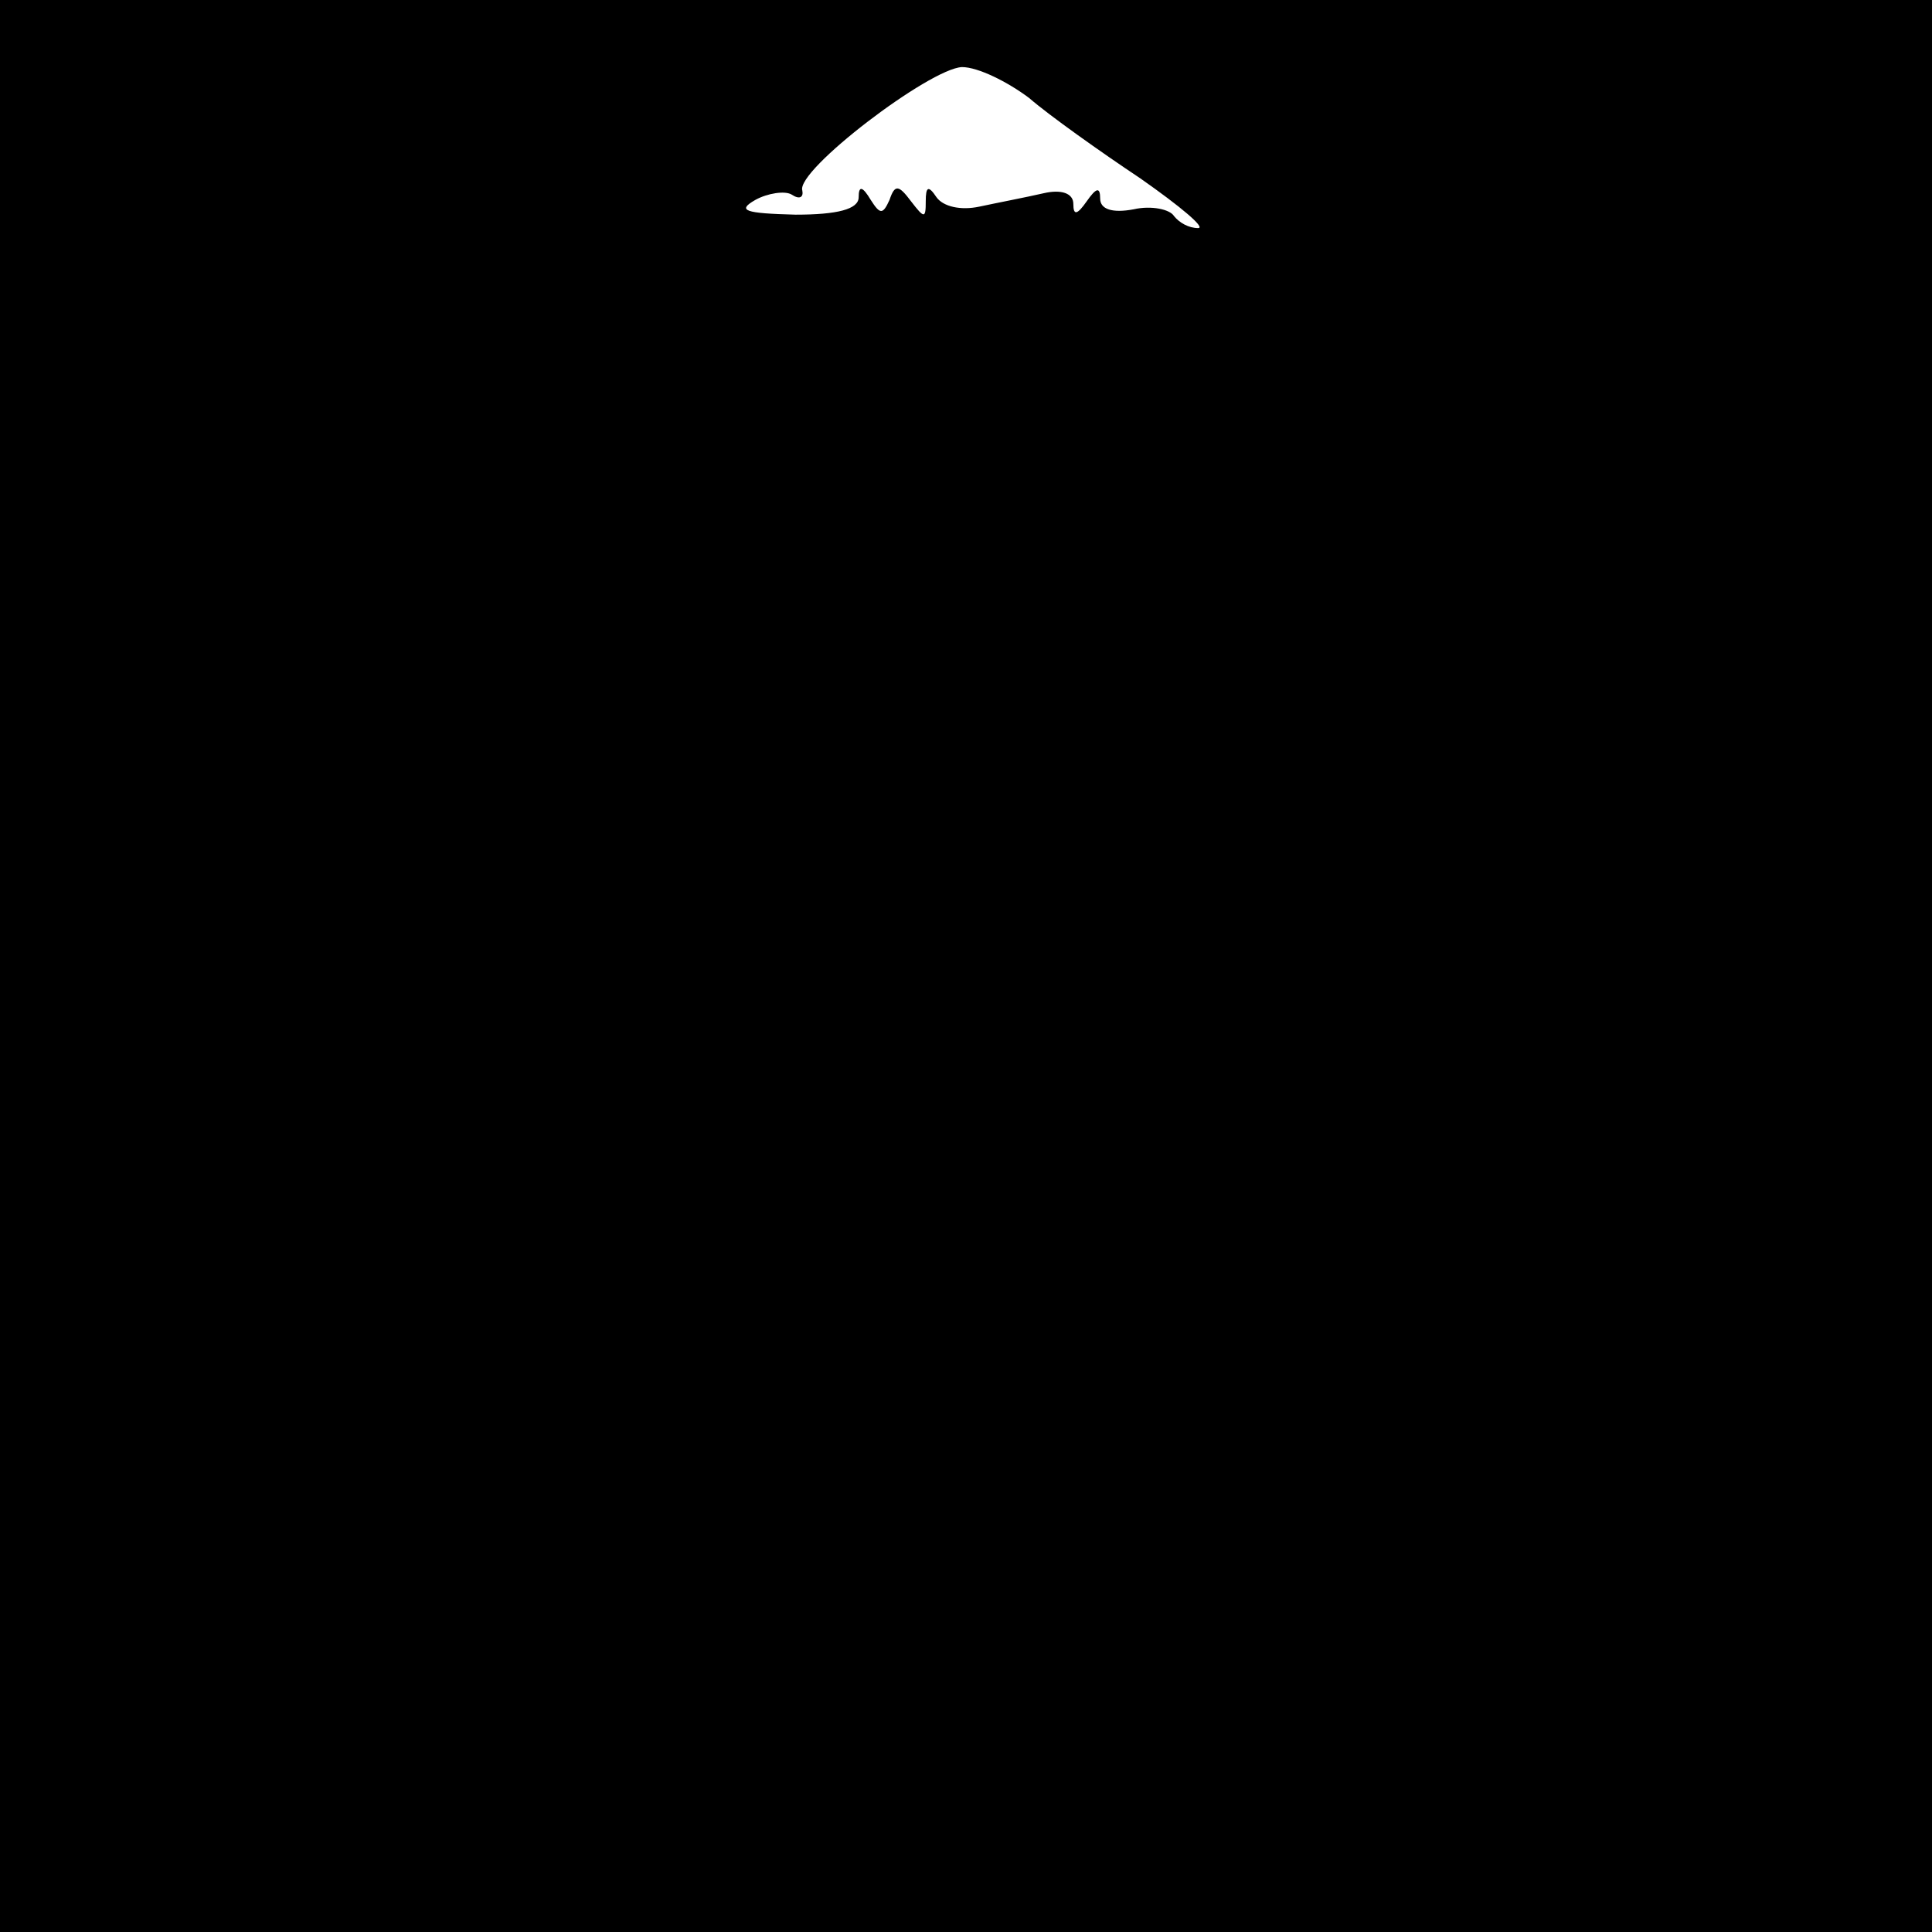
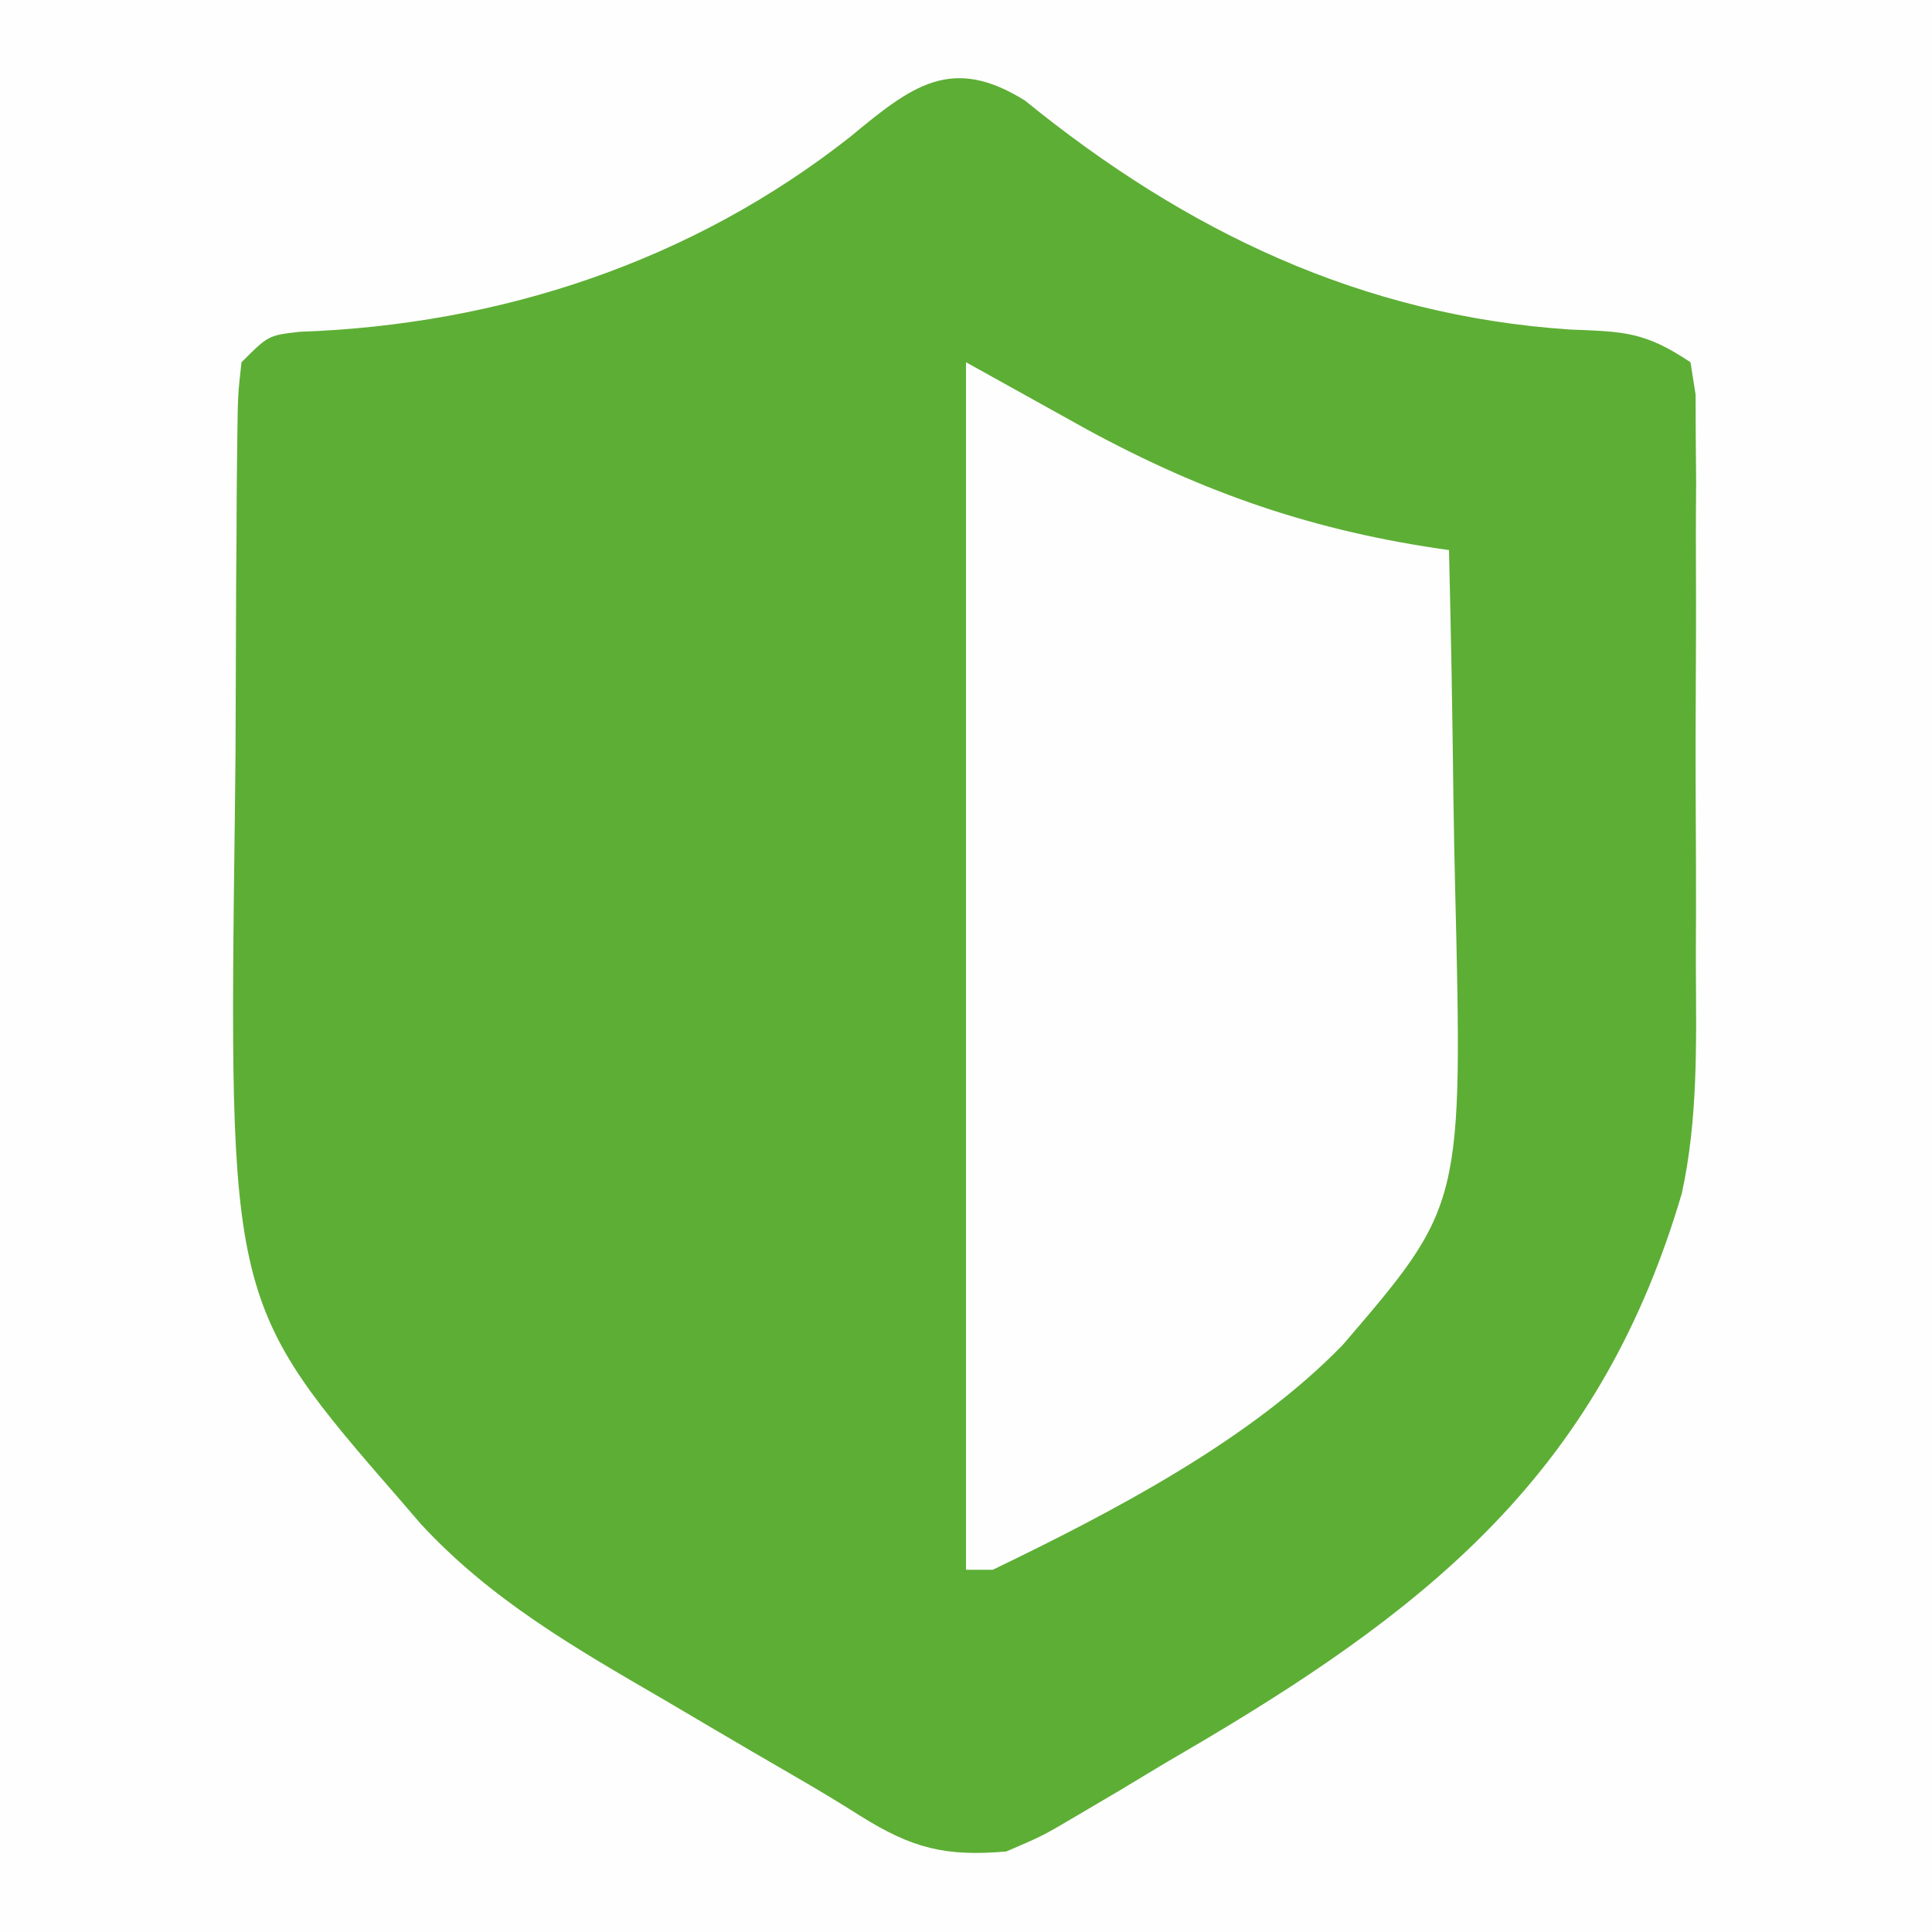
- <svg xmlns="http://www.w3.org/2000/svg" version="1.0" width="144pt" height="144pt" viewBox="0 0 144 144" preserveAspectRatio="xMidYMid meet">
-   <g transform="translate(0,144) scale(0.1,-0.1)" fill="#000000" stroke="none">
-     <path d="M0 720 l0 -720 720 0 720 0 0 720 0 720 -720 0 -720 0 0 -720z m767 647 c15 -13 53 -40 83 -60 30 -21 49 -37 43 -37 -7 0 -14 4 -18 9 -3 5 -17 8 -30 5 -16 -3 -25 0 -25 8 0 9 -3 8 -10 -2 -7 -10 -10 -11 -10 -2 0 8 -9 11 -22 8 -13 -3 -34 -7 -48 -10 -14 -3 -27 0 -32 7 -6 9 -8 8 -8 -3 0 -13 -1 -13 -11 0 -9 12 -12 13 -16 1 -5 -11 -7 -11 -14 0 -6 10 -9 11 -9 2 0 -9 -16 -13 -47 -13 -38 1 -44 3 -30 11 9 5 22 7 27 4 6 -4 9 -2 8 3 -5 15 95 91 119 92 12 0 34 -11 50 -23z" />
-   </g>
+ <svg xmlns="http://www.w3.org/2000/svg" width="144" height="144" version="1.1">
+   <path transform="translate(0)" d="m0 0h144v144h-144v-144z" fill="#5DAE35" />
+   <path transform="translate(0)" d="m0 0h144v144h-144v-144zm63.38 10.19c-11.78 9.29-26.08 14.02-41.05 14.54-2.33 0.27-2.33 0.27-4.33 2.27-0.27 2.42-0.27 2.42-0.31 5.5-0.01 1.15-0.03 2.3-0.04 3.49-0.01 1.25-0.02 2.51-0.02 3.8-0.01 1.3-0.02 2.59-0.03 3.92l-0.03 8.25c0 2.8-0.02 5.59-0.06 8.38-0.47 36.76-0.47 36.76 12.49 51.66 0.44 0.52 0.89 1.03 1.35 1.57 5.23 5.67 11.52 9.27 18.15 13.12 0.55 0.32 0.55 0.32 3.34 1.97 2.12 1.25 4.24 2.49 6.37 3.72 1.66 0.96 3.3 1.94 4.92 2.97 3.87 2.42 6.34 3.04 10.87 2.65 2.71-1.16 2.71-1.16 5.45-2.78 0.51-0.3 0.51-0.3 3.07-1.81 1.05-0.63 2.09-1.26 3.17-1.91 1.02-0.6 2.05-1.2 3.1-1.82 17.57-10.43 29.63-20.59 35.56-40.72 1.21-5.55 1.08-11.12 1.05-16.77 0-1.29 0-2.58 0.01-3.91 0-2.71 0-5.42-0.02-8.13-0.02-3.48-0.01-6.95 0.01-10.43 0.02-3.32 0.01-6.65 0-9.97 0-1.25 0.01-2.5 0.02-3.78-0.01-1.15-0.02-2.3-0.03-3.49 0-0.5 0-0.5-0.01-3.07-0.12-0.79-0.25-1.59-0.38-2.41-3.43-2.29-4.95-2.28-9-2.44-15.51-1.04-28.6-7.31-40.6-17.06-5.48-3.43-8.43-1.11-13.02 2.69z" fill="#FEFEFE" />
+   <path transform="translate(72,27)" d="m0 0 9 5c8.8 4.79 17.07 7.62 27 9 0.15 6.19 0.26 12.38 0.33 18.57 0.03 2.1 0.07 4.2 0.12 6.3 0.58 23.94 0.58 23.94-8.35 34.35-6.9 7.13-17.2 12.48-26.1 16.78h-2v-90z" fill="#FEFEFE" />
</svg>
